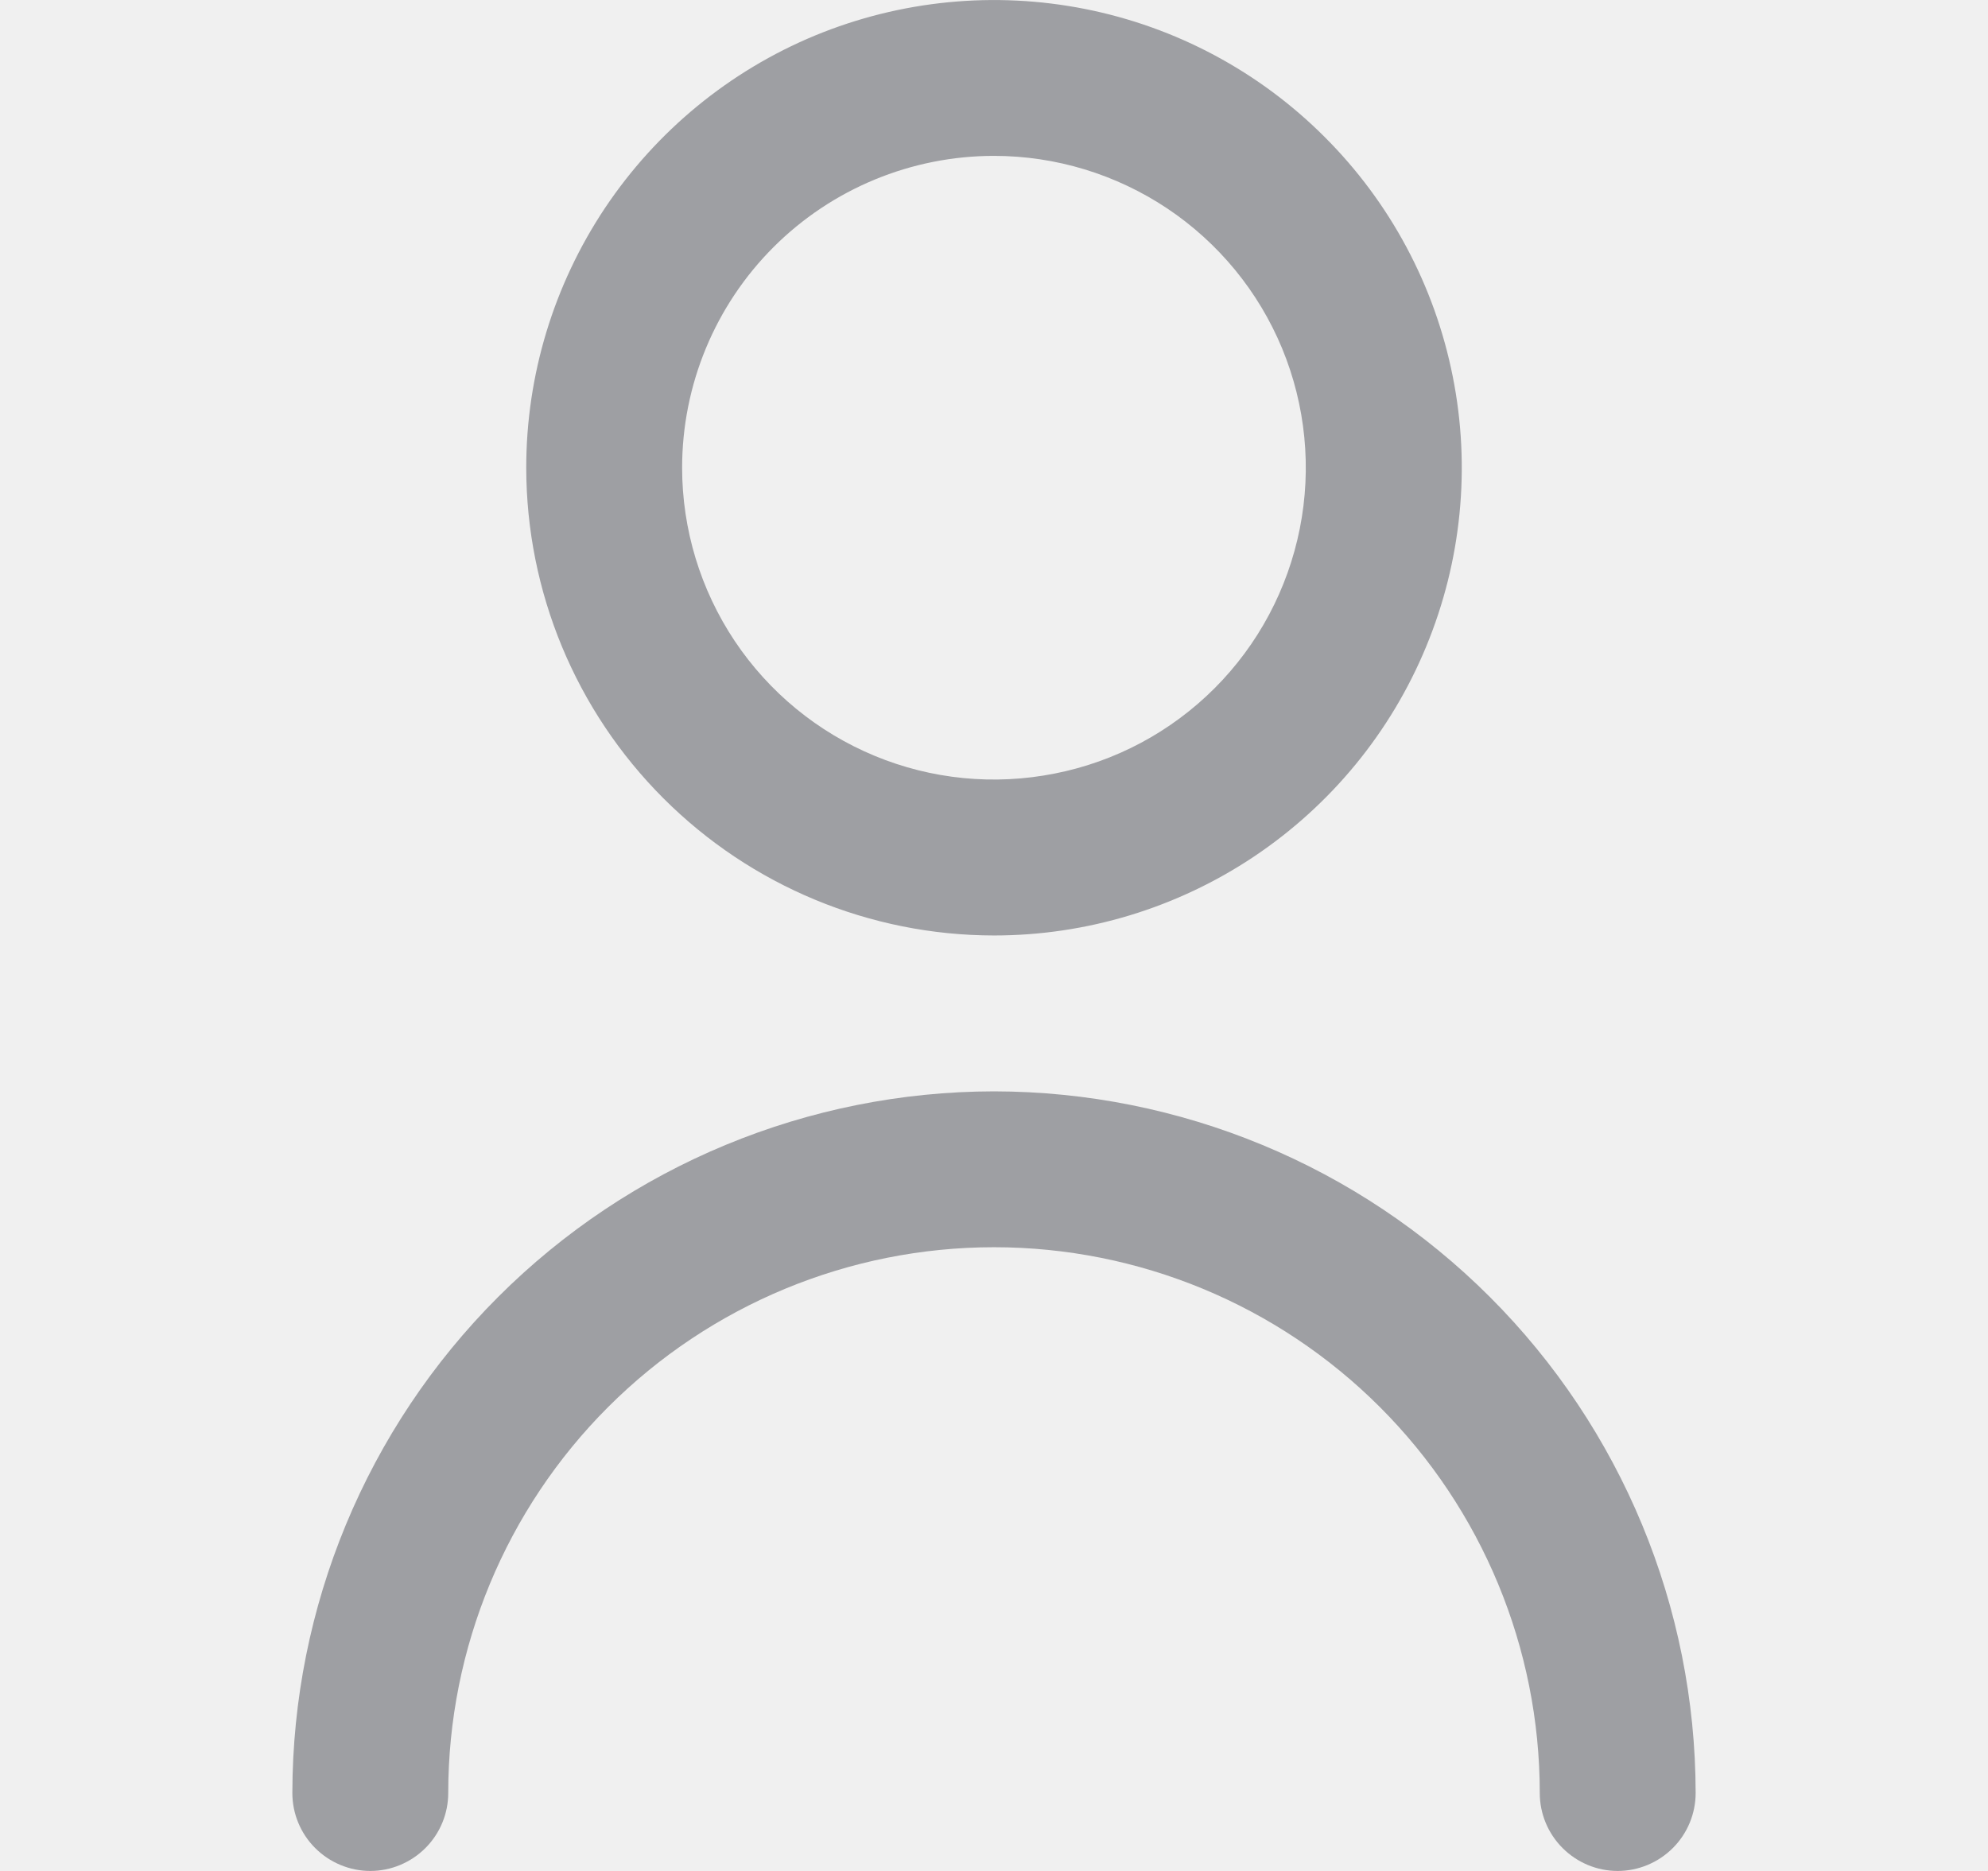
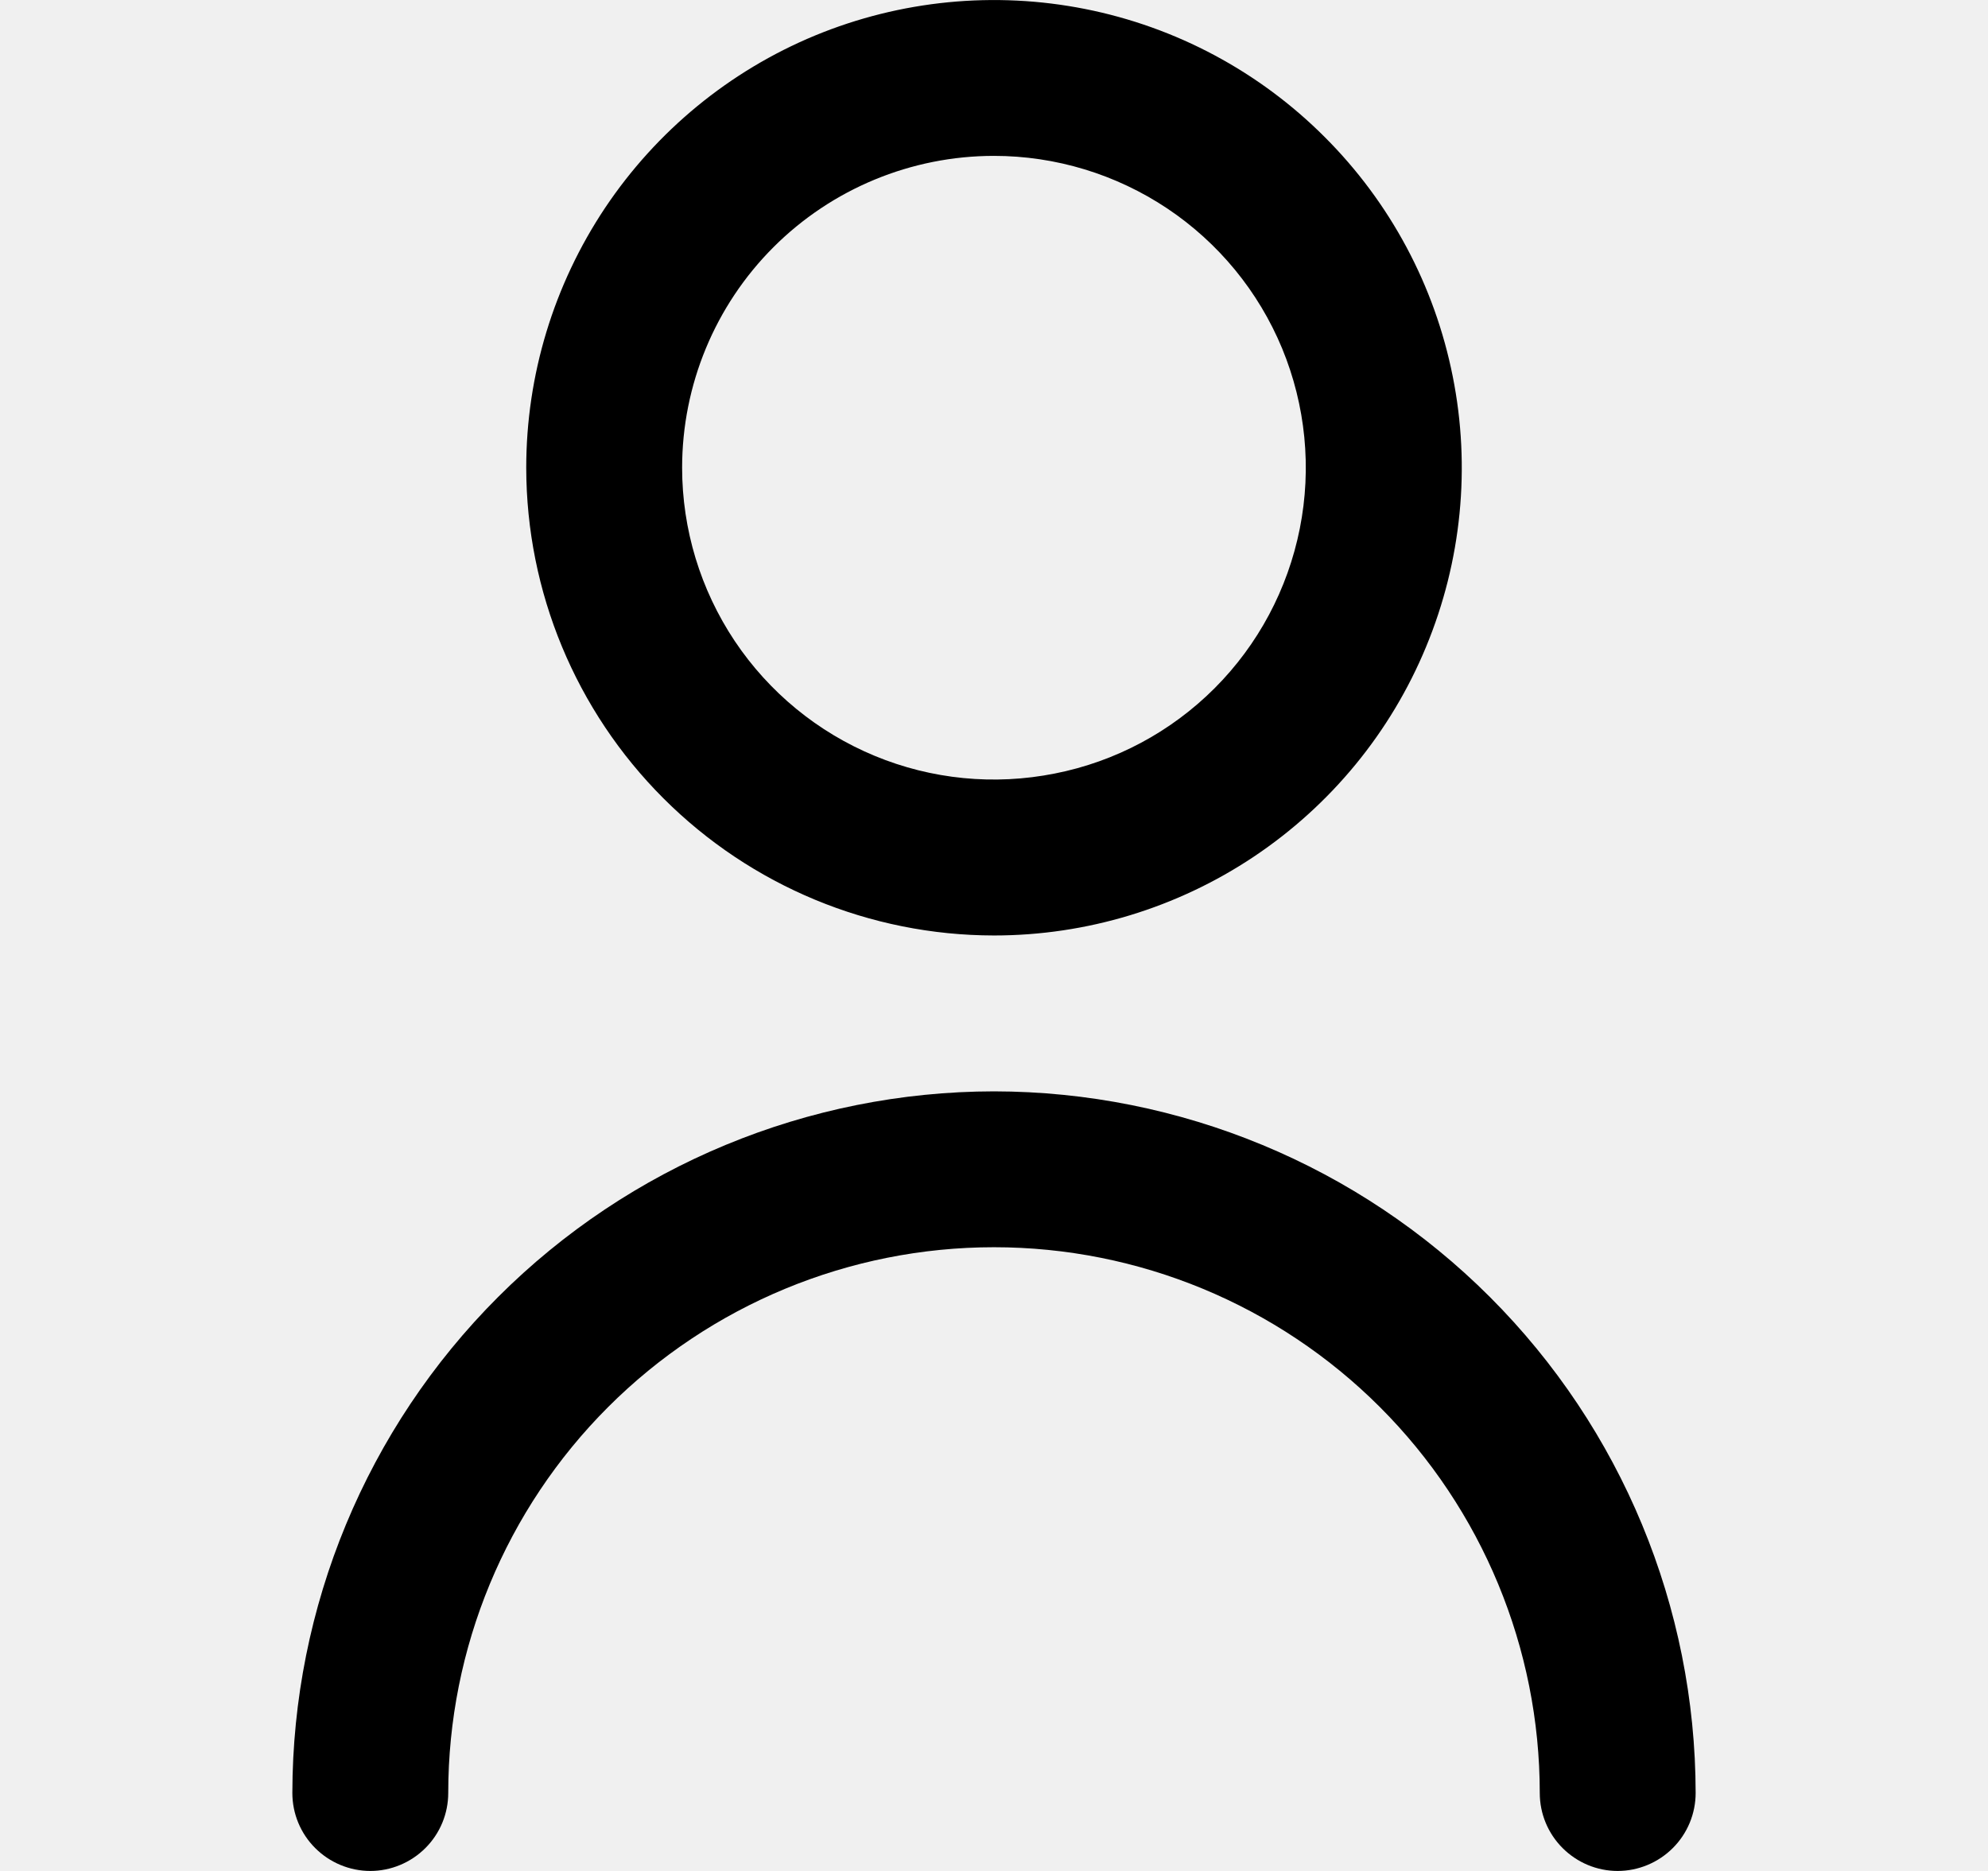
<svg xmlns="http://www.w3.org/2000/svg" width="17" height="16" viewBox="0 0 17 16" fill="none">
  <g clip-path="url(#clip0_1780_24253)">
-     <path d="M8.5 8C9.291 8 10.065 7.765 10.722 7.326C11.38 6.886 11.893 6.262 12.195 5.531C12.498 4.8 12.578 3.996 12.423 3.22C12.269 2.444 11.888 1.731 11.328 1.172C10.769 0.612 10.056 0.231 9.28 0.077C8.504 -0.077 7.7 0.002 6.969 0.304C6.238 0.607 5.614 1.12 5.174 1.778C4.735 2.436 4.5 3.209 4.5 4C4.501 5.061 4.923 6.077 5.673 6.827C6.423 7.577 7.439 7.999 8.5 8ZM8.5 1.333C9.027 1.333 9.543 1.49 9.982 1.783C10.42 2.076 10.762 2.492 10.964 2.98C11.165 3.467 11.218 4.003 11.115 4.52C11.012 5.038 10.759 5.513 10.386 5.886C10.013 6.259 9.538 6.513 9.02 6.615C8.503 6.718 7.967 6.666 7.48 6.464C6.992 6.262 6.576 5.92 6.283 5.482C5.99 5.043 5.833 4.527 5.833 4C5.833 3.293 6.114 2.614 6.614 2.114C7.114 1.614 7.793 1.333 8.5 1.333Z" fill="#9E9FA3" />
-     <path d="M8.5 9.333C6.909 9.335 5.384 9.967 4.259 11.092C3.134 12.217 2.502 13.742 2.5 15.333C2.5 15.51 2.57 15.679 2.695 15.804C2.82 15.929 2.99 16 3.167 16C3.343 16 3.513 15.929 3.638 15.804C3.763 15.679 3.833 15.51 3.833 15.333C3.833 14.095 4.325 12.908 5.2 12.033C6.075 11.158 7.262 10.666 8.5 10.666C9.738 10.666 10.925 11.158 11.8 12.033C12.675 12.908 13.167 14.095 13.167 15.333C13.167 15.51 13.237 15.679 13.362 15.804C13.487 15.929 13.656 16 13.833 16C14.01 16 14.18 15.929 14.305 15.804C14.43 15.679 14.5 15.51 14.5 15.333C14.498 13.742 13.866 12.217 12.741 11.092C11.616 9.967 10.091 9.335 8.5 9.333Z" fill="#9E9FA3" />
+     <path d="M8.5 8C9.291 8 10.065 7.765 10.722 7.326C11.38 6.886 11.893 6.262 12.195 5.531C12.498 4.8 12.578 3.996 12.423 3.22C12.269 2.444 11.888 1.731 11.328 1.172C10.769 0.612 10.056 0.231 9.28 0.077C8.504 -0.077 7.7 0.002 6.969 0.304C6.238 0.607 5.614 1.12 5.174 1.778C4.735 2.436 4.5 3.209 4.5 4C4.501 5.061 4.923 6.077 5.673 6.827C6.423 7.577 7.439 7.999 8.5 8ZM8.5 1.333C9.027 1.333 9.543 1.49 9.982 1.783C10.42 2.076 10.762 2.492 10.964 2.98C11.165 3.467 11.218 4.003 11.115 4.52C11.012 5.038 10.759 5.513 10.386 5.886C10.013 6.259 9.538 6.513 9.02 6.615C8.503 6.718 7.967 6.666 7.48 6.464C6.992 6.262 6.576 5.92 6.283 5.482C5.99 5.043 5.833 4.527 5.833 4C5.833 3.293 6.114 2.614 6.614 2.114C7.114 1.614 7.793 1.333 8.5 1.333Z" fill="currentColor" />
+     <path d="M8.5 9.333C6.909 9.335 5.384 9.967 4.259 11.092C3.134 12.217 2.502 13.742 2.5 15.333C2.5 15.51 2.57 15.679 2.695 15.804C2.82 15.929 2.99 16 3.167 16C3.343 16 3.513 15.929 3.638 15.804C3.763 15.679 3.833 15.51 3.833 15.333C3.833 14.095 4.325 12.908 5.2 12.033C6.075 11.158 7.262 10.666 8.5 10.666C9.738 10.666 10.925 11.158 11.8 12.033C12.675 12.908 13.167 14.095 13.167 15.333C13.167 15.51 13.237 15.679 13.362 15.804C13.487 15.929 13.656 16 13.833 16C14.01 16 14.18 15.929 14.305 15.804C14.43 15.679 14.5 15.51 14.5 15.333C14.498 13.742 13.866 12.217 12.741 11.092C11.616 9.967 10.091 9.335 8.5 9.333Z" fill="currentColor" />
  </g>
  <defs>
    <clipPath id="clip0_1780_24253">
      <rect width="16" height="16" fill="white" transform="translate(0.5)" />
    </clipPath>
  </defs>
</svg>
